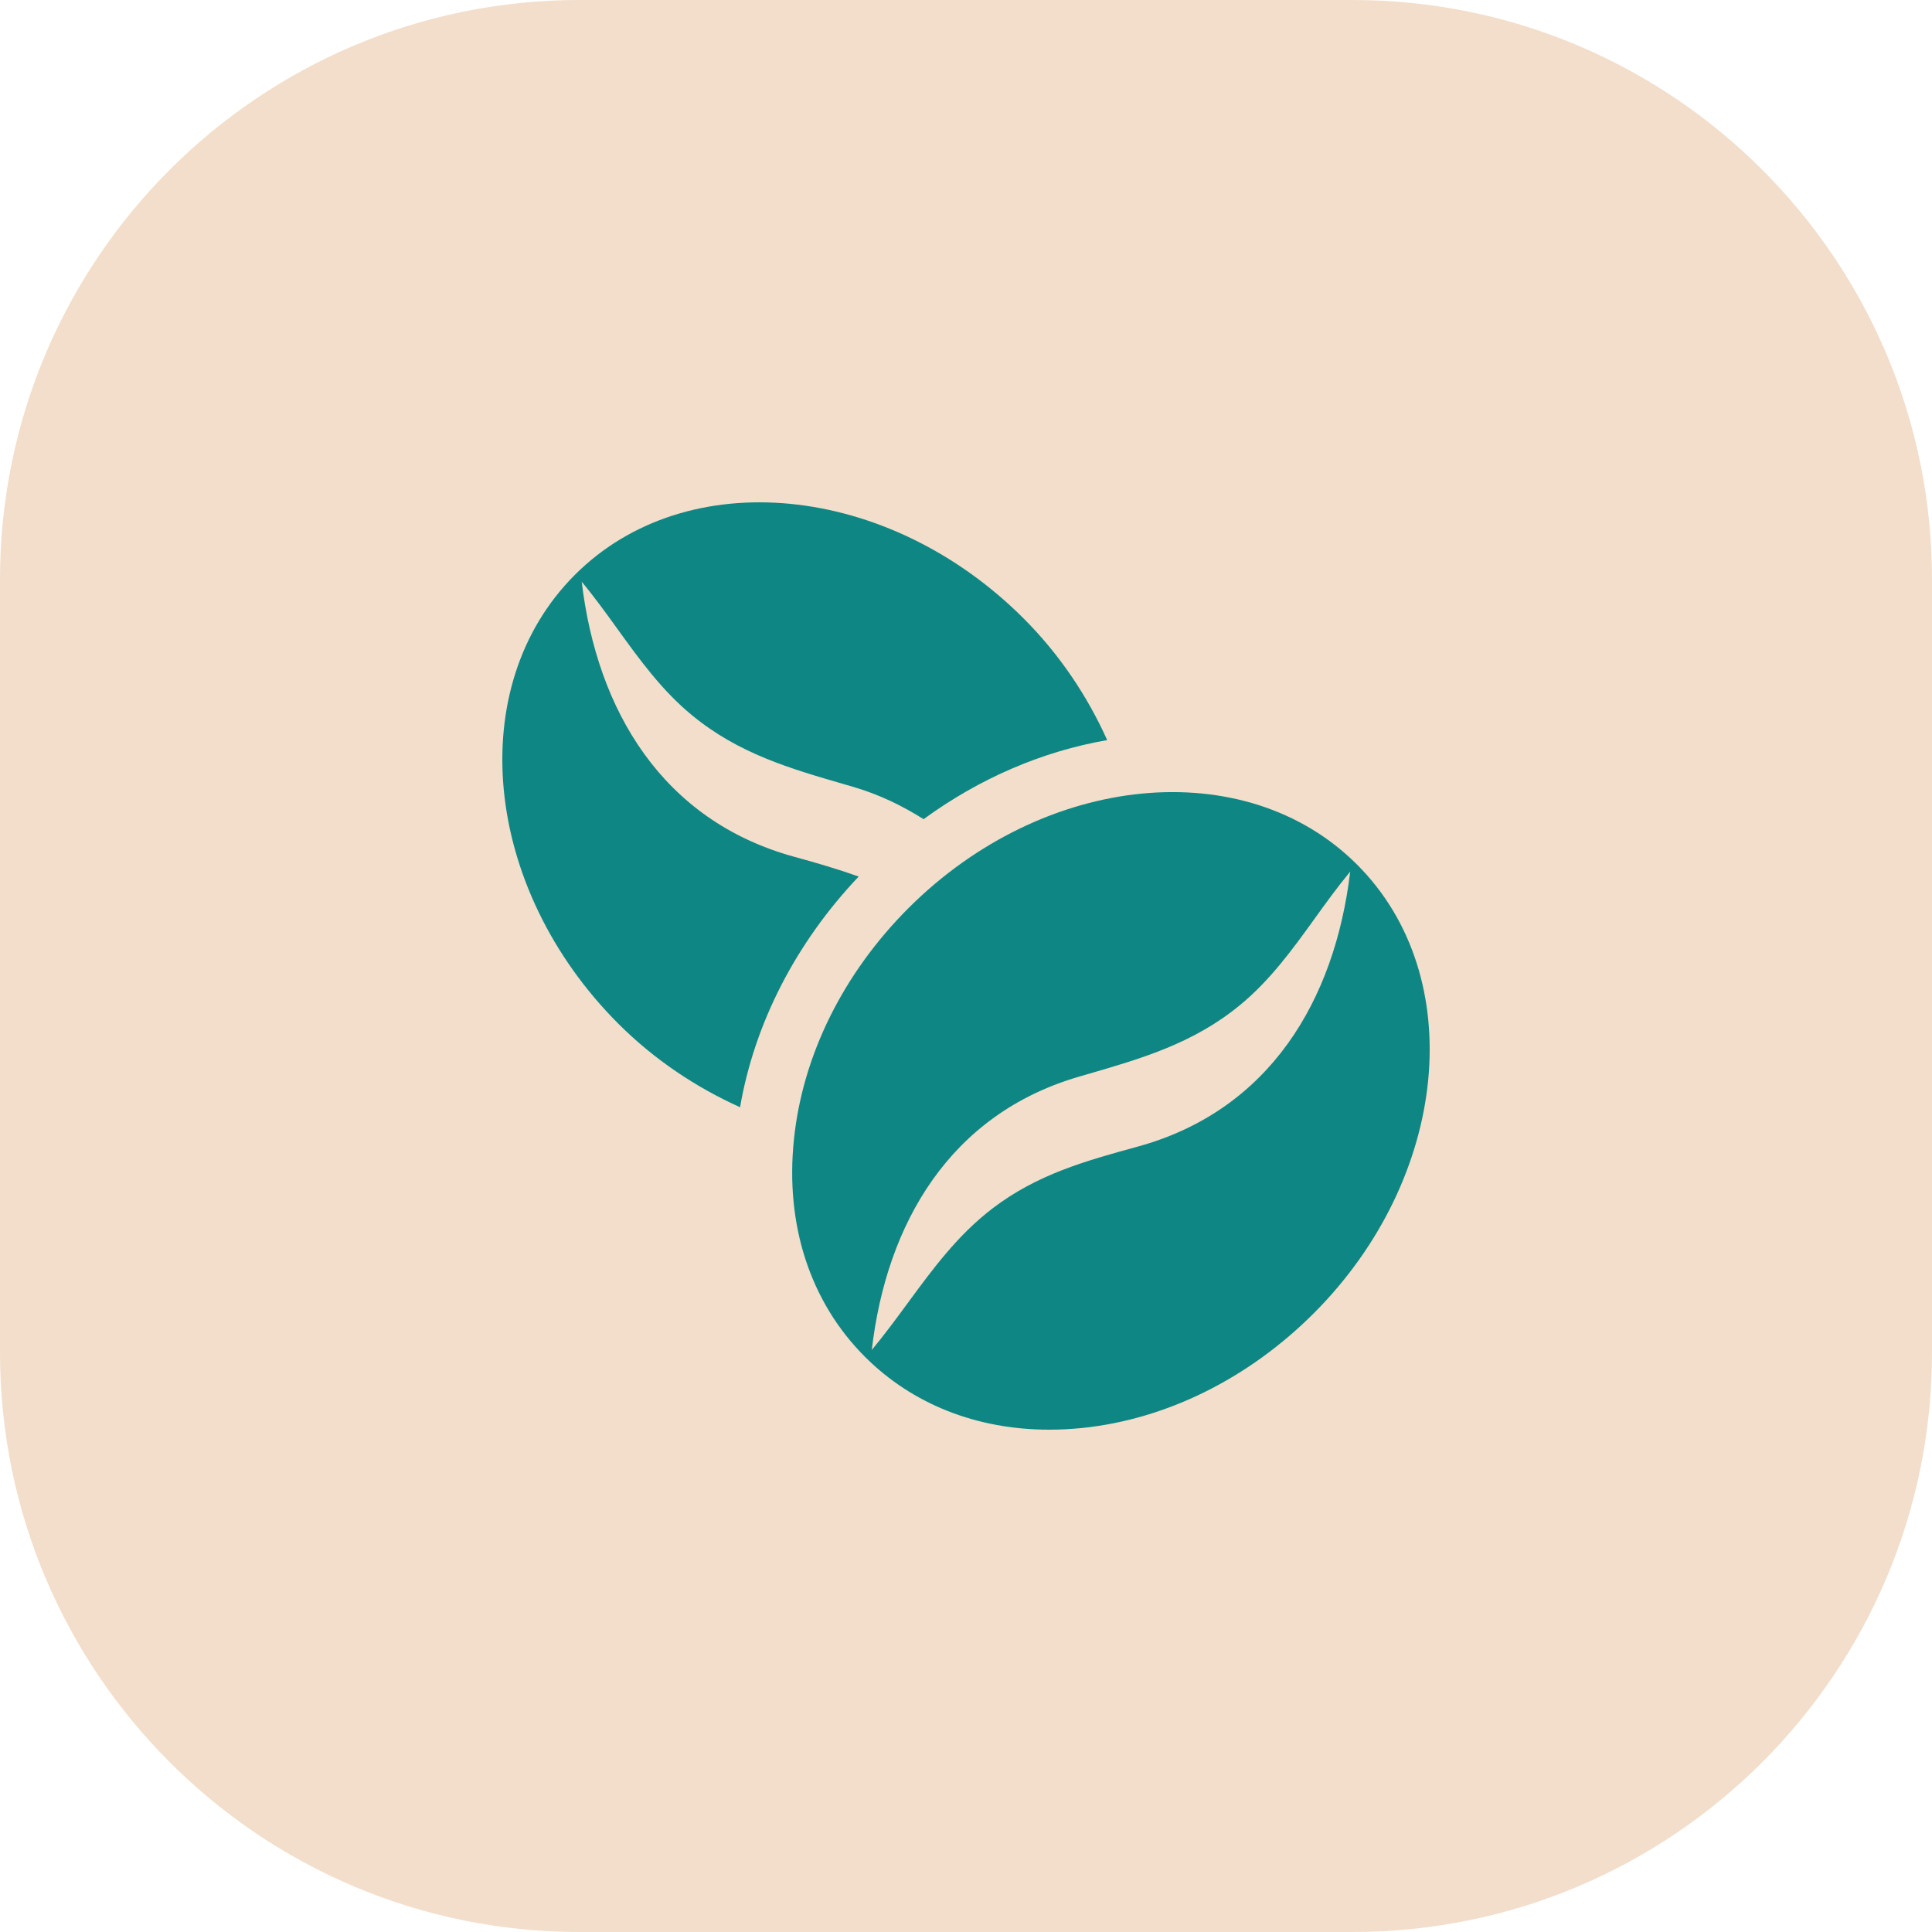
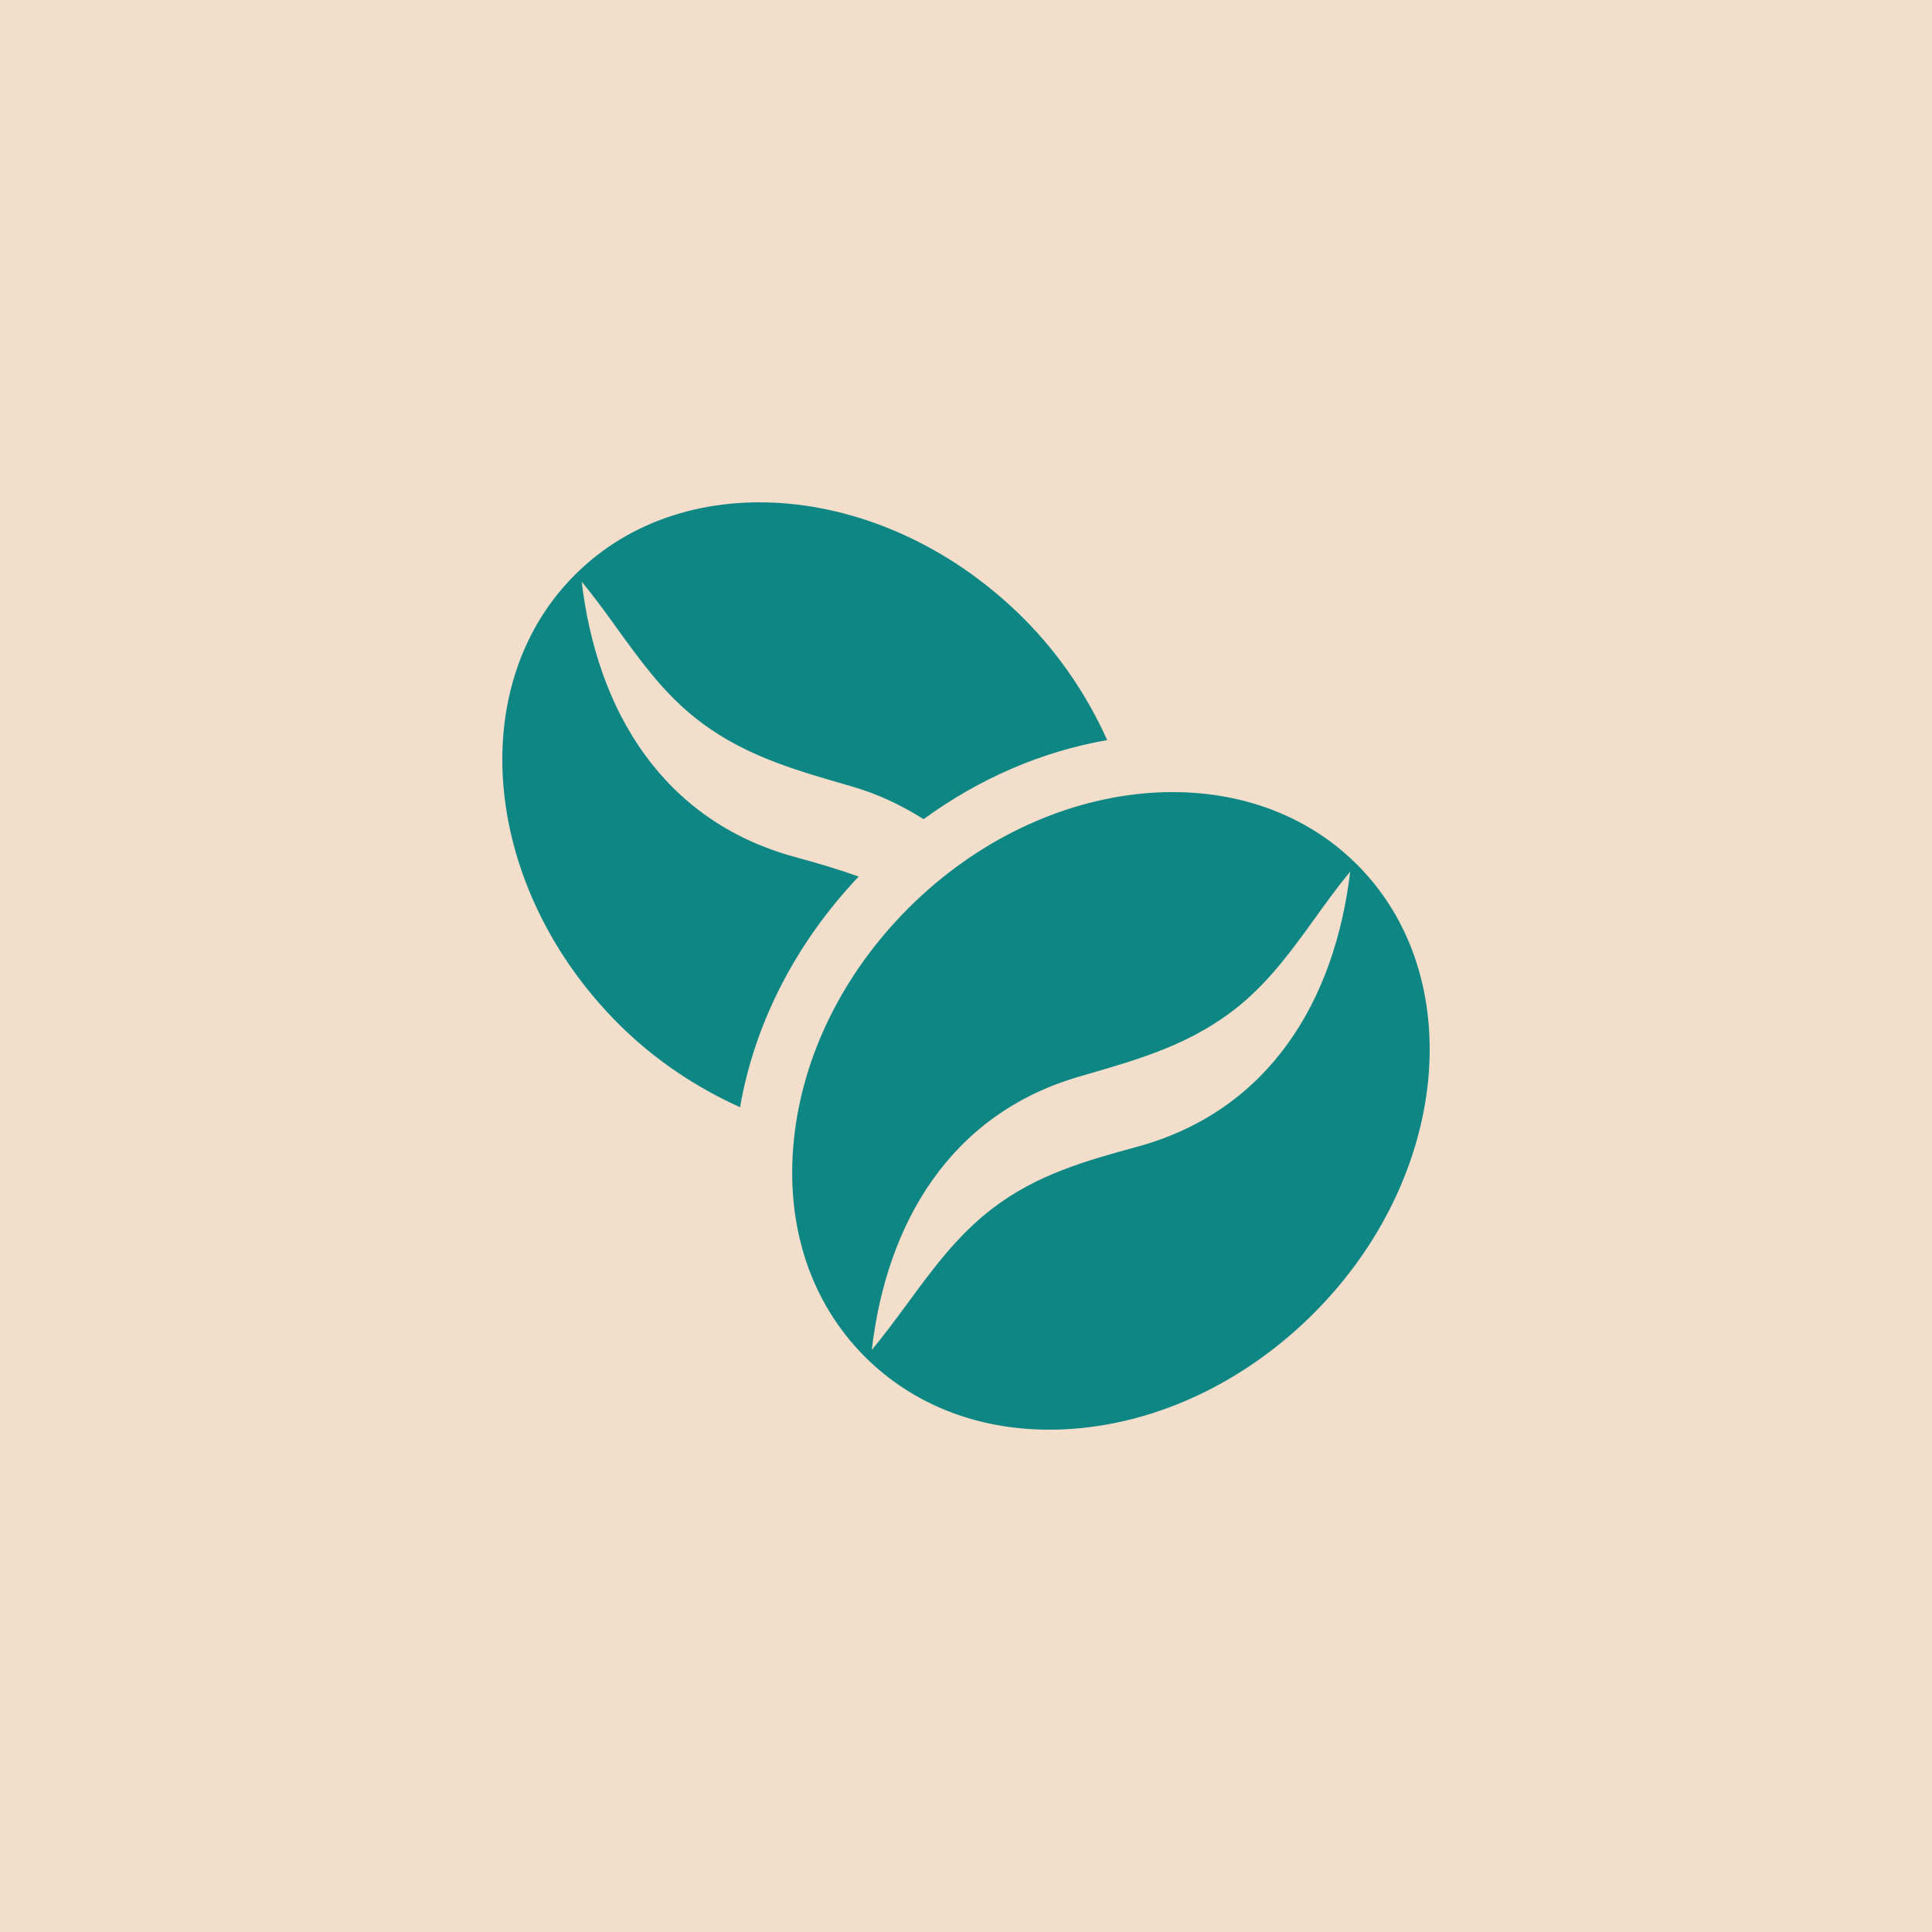
<svg xmlns="http://www.w3.org/2000/svg" width="50" height="50" viewBox="0 0 50 50" fill="none">
-   <rect width="50" height="50" rx="15" fill="#F2DECB" />
-   <path fill-rule="evenodd" clip-rule="evenodd" d="M26.489 16.003C22.975 12.491 17.765 11.986 14.877 14.878C11.986 17.768 12.492 22.978 16 26.491C16.936 27.427 18.015 28.142 19.153 28.655C19.526 26.485 20.598 24.398 22.223 22.685C21.685 22.493 21.133 22.331 20.557 22.174C17.146 21.238 15.451 18.392 15.055 15.056C15.383 15.45 15.681 15.863 15.978 16.275C16.555 17.074 17.129 17.869 17.907 18.509C19.117 19.506 20.445 19.89 21.898 20.311C21.955 20.328 22.011 20.344 22.067 20.36C22.756 20.56 23.354 20.855 23.903 21.2C25.346 20.146 26.974 19.444 28.654 19.154C28.142 18.016 27.425 16.939 26.489 16.003ZM20.547 29.489C20.77 27.316 21.823 25.19 23.51 23.503C27.025 19.991 32.234 19.484 35.123 22.378C38.014 25.268 37.51 30.478 33.997 33.991C32.309 35.678 30.184 36.731 28.01 36.956C27.721 36.985 27.434 37 27.154 37C25.285 37 23.615 36.344 22.385 35.114C20.97 33.7 20.316 31.702 20.547 29.489ZM25.687 31.273C26.839 30.394 28.085 30.046 29.441 29.675C32.852 28.739 34.546 25.894 34.943 22.558C34.618 22.949 34.322 23.36 34.027 23.769C33.449 24.571 32.873 25.368 32.092 26.011C30.878 27.009 29.546 27.394 28.086 27.817L27.931 27.862C24.593 28.831 22.943 31.652 22.562 34.936C22.891 34.541 23.192 34.131 23.492 33.723C24.142 32.837 24.785 31.962 25.687 31.273Z" fill="#0E8784" />
+   <rect width="50" height="50" fill="#F2DECB" />
+   <path fill-rule="evenodd" clip-rule="evenodd" d="M26.489 16.003C22.975 12.491 17.765 11.986 14.877 14.878C11.986 17.768 12.492 22.978 16 26.491C16.936 27.427 18.015 28.142 19.153 28.655C19.526 26.485 20.598 24.398 22.223 22.685C21.685 22.493 21.133 22.331 20.557 22.174C17.146 21.238 15.451 18.392 15.055 15.056C15.383 15.45 15.681 15.863 15.978 16.275C16.555 17.074 17.129 17.869 17.907 18.509C19.117 19.506 20.445 19.89 21.899 20.311C21.955 20.328 22.011 20.344 22.067 20.36C22.756 20.56 23.354 20.855 23.903 21.2C25.346 20.146 26.974 19.444 28.654 19.154C28.142 18.016 27.425 16.939 26.489 16.003ZM20.547 29.489C20.77 27.316 21.823 25.19 23.51 23.503C27.025 19.991 32.234 19.484 35.123 22.378C38.014 25.268 37.51 30.478 33.997 33.991C32.309 35.678 30.184 36.731 28.01 36.956C27.721 36.985 27.434 37 27.154 37C25.285 37 23.615 36.344 22.385 35.114C20.97 33.7 20.316 31.702 20.547 29.489ZM25.687 31.273C26.839 30.394 28.085 30.046 29.441 29.675C32.852 28.739 34.546 25.894 34.943 22.558C34.618 22.949 34.322 23.36 34.027 23.769C33.449 24.571 32.873 25.368 32.092 26.011C30.878 27.009 29.546 27.394 28.086 27.817L27.931 27.862C24.593 28.831 22.943 31.652 22.562 34.936C22.891 34.541 23.192 34.131 23.492 33.723C24.142 32.837 24.785 31.962 25.687 31.273Z" fill="#0E8784" />
</svg>
